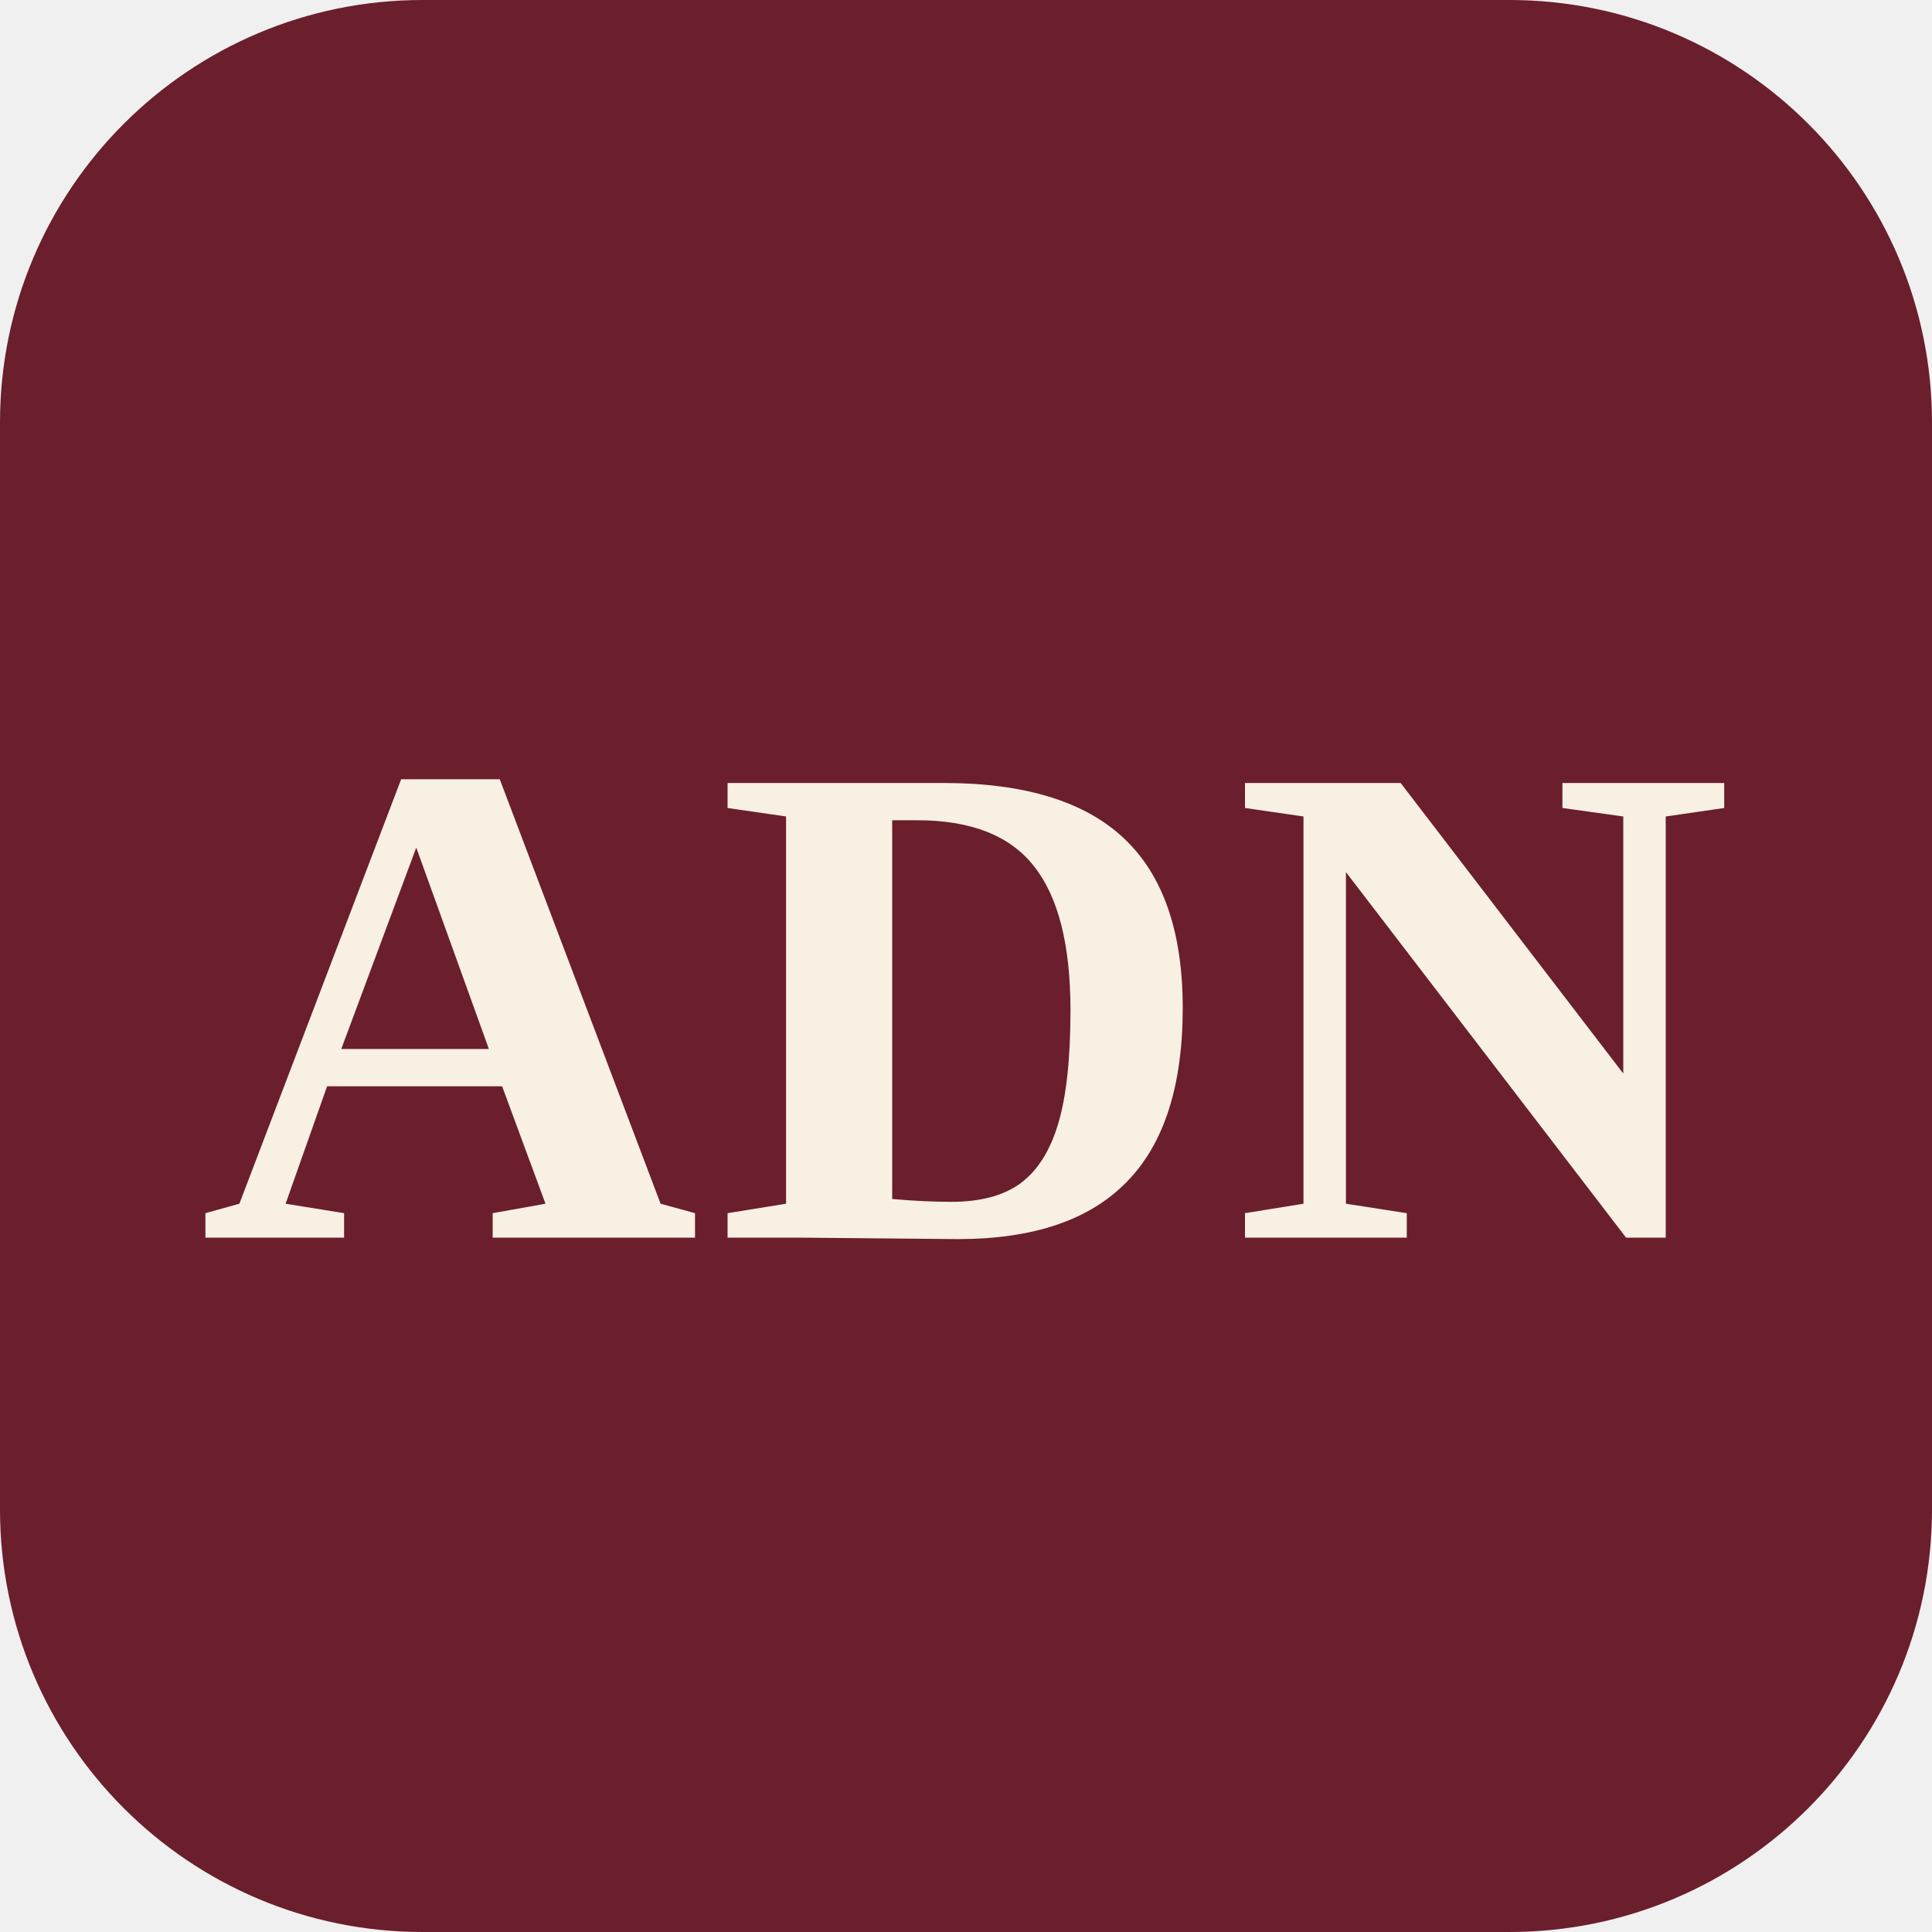
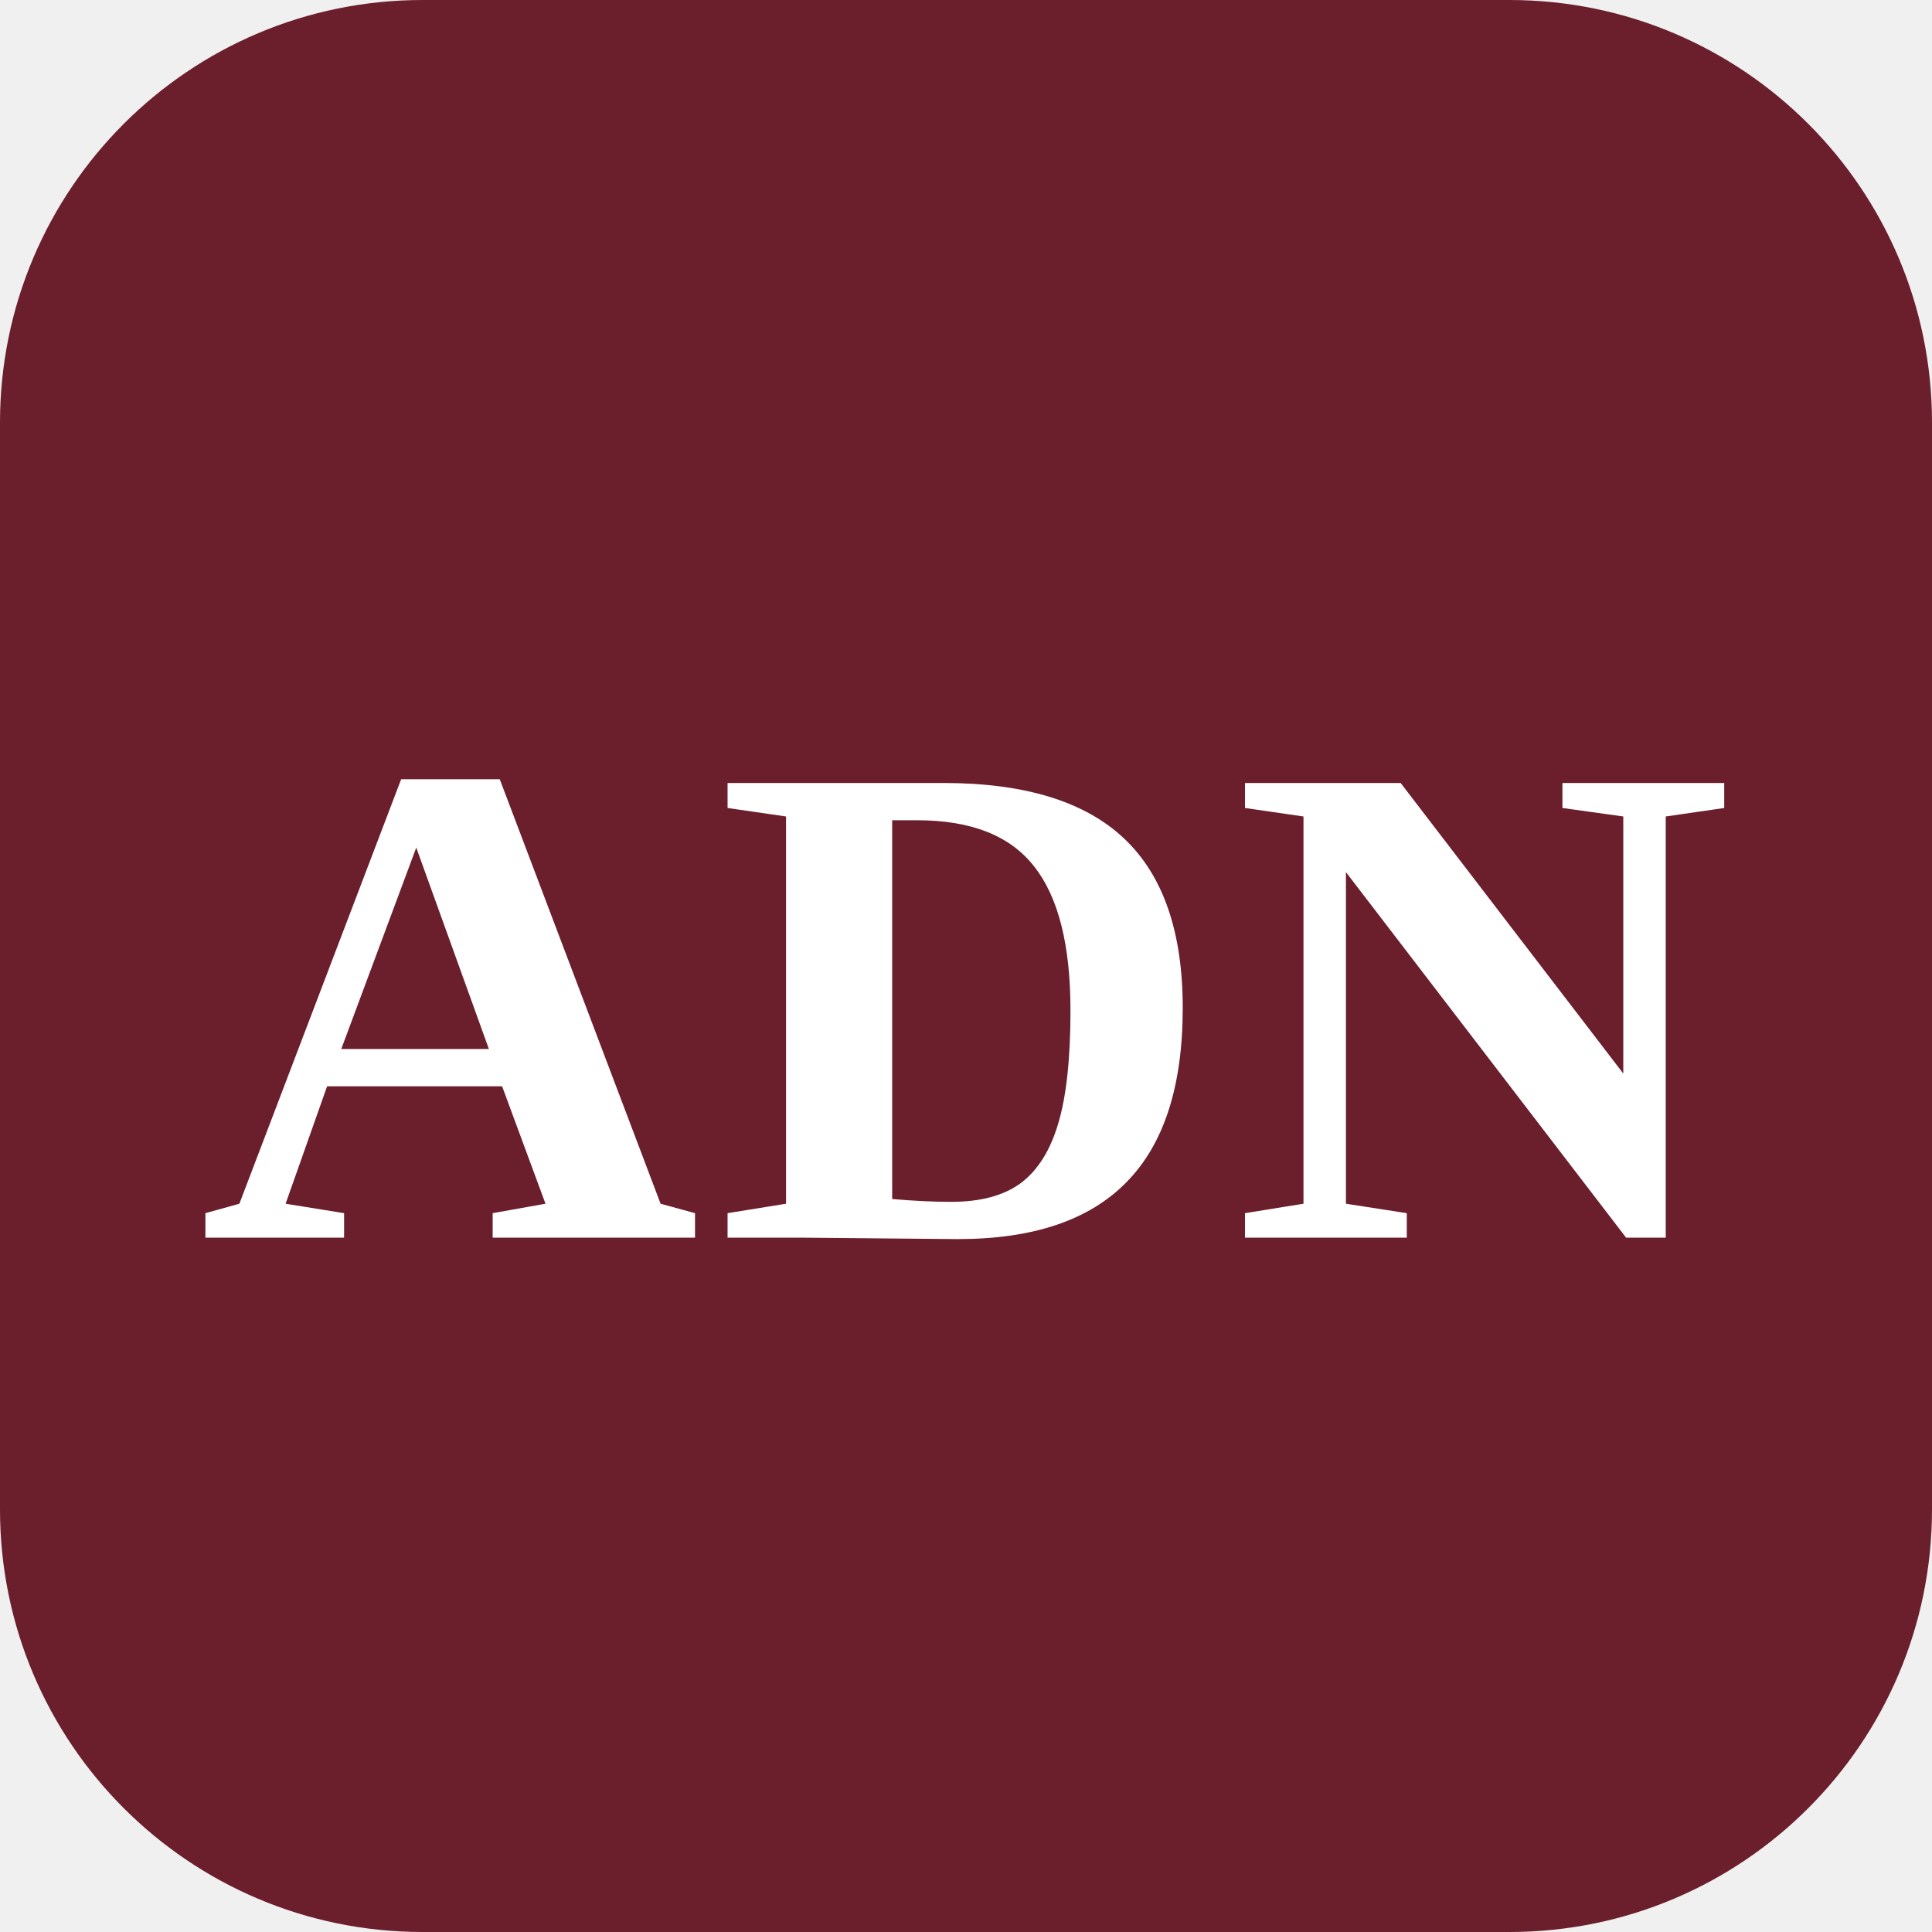
<svg xmlns="http://www.w3.org/2000/svg" viewBox="0 0 64 64">
  <rect width="64" height="64" rx="14" fill="#6B1E2C" />
-   <text x="32" y="41" text-anchor="middle" font-family="Georgia, 'Times New Roman', serif" font-size="23" font-weight="700" letter-spacing="0.5" fill="#F7F0E3">ADN</text>
+   <text x="32" y="41" text-anchor="middle" font-family="Georgia, 'Times New Roman', serif" font-size="23" font-weight="700" letter-spacing="0.5" fill="#FFFFFF">ADN</text>
</svg>
